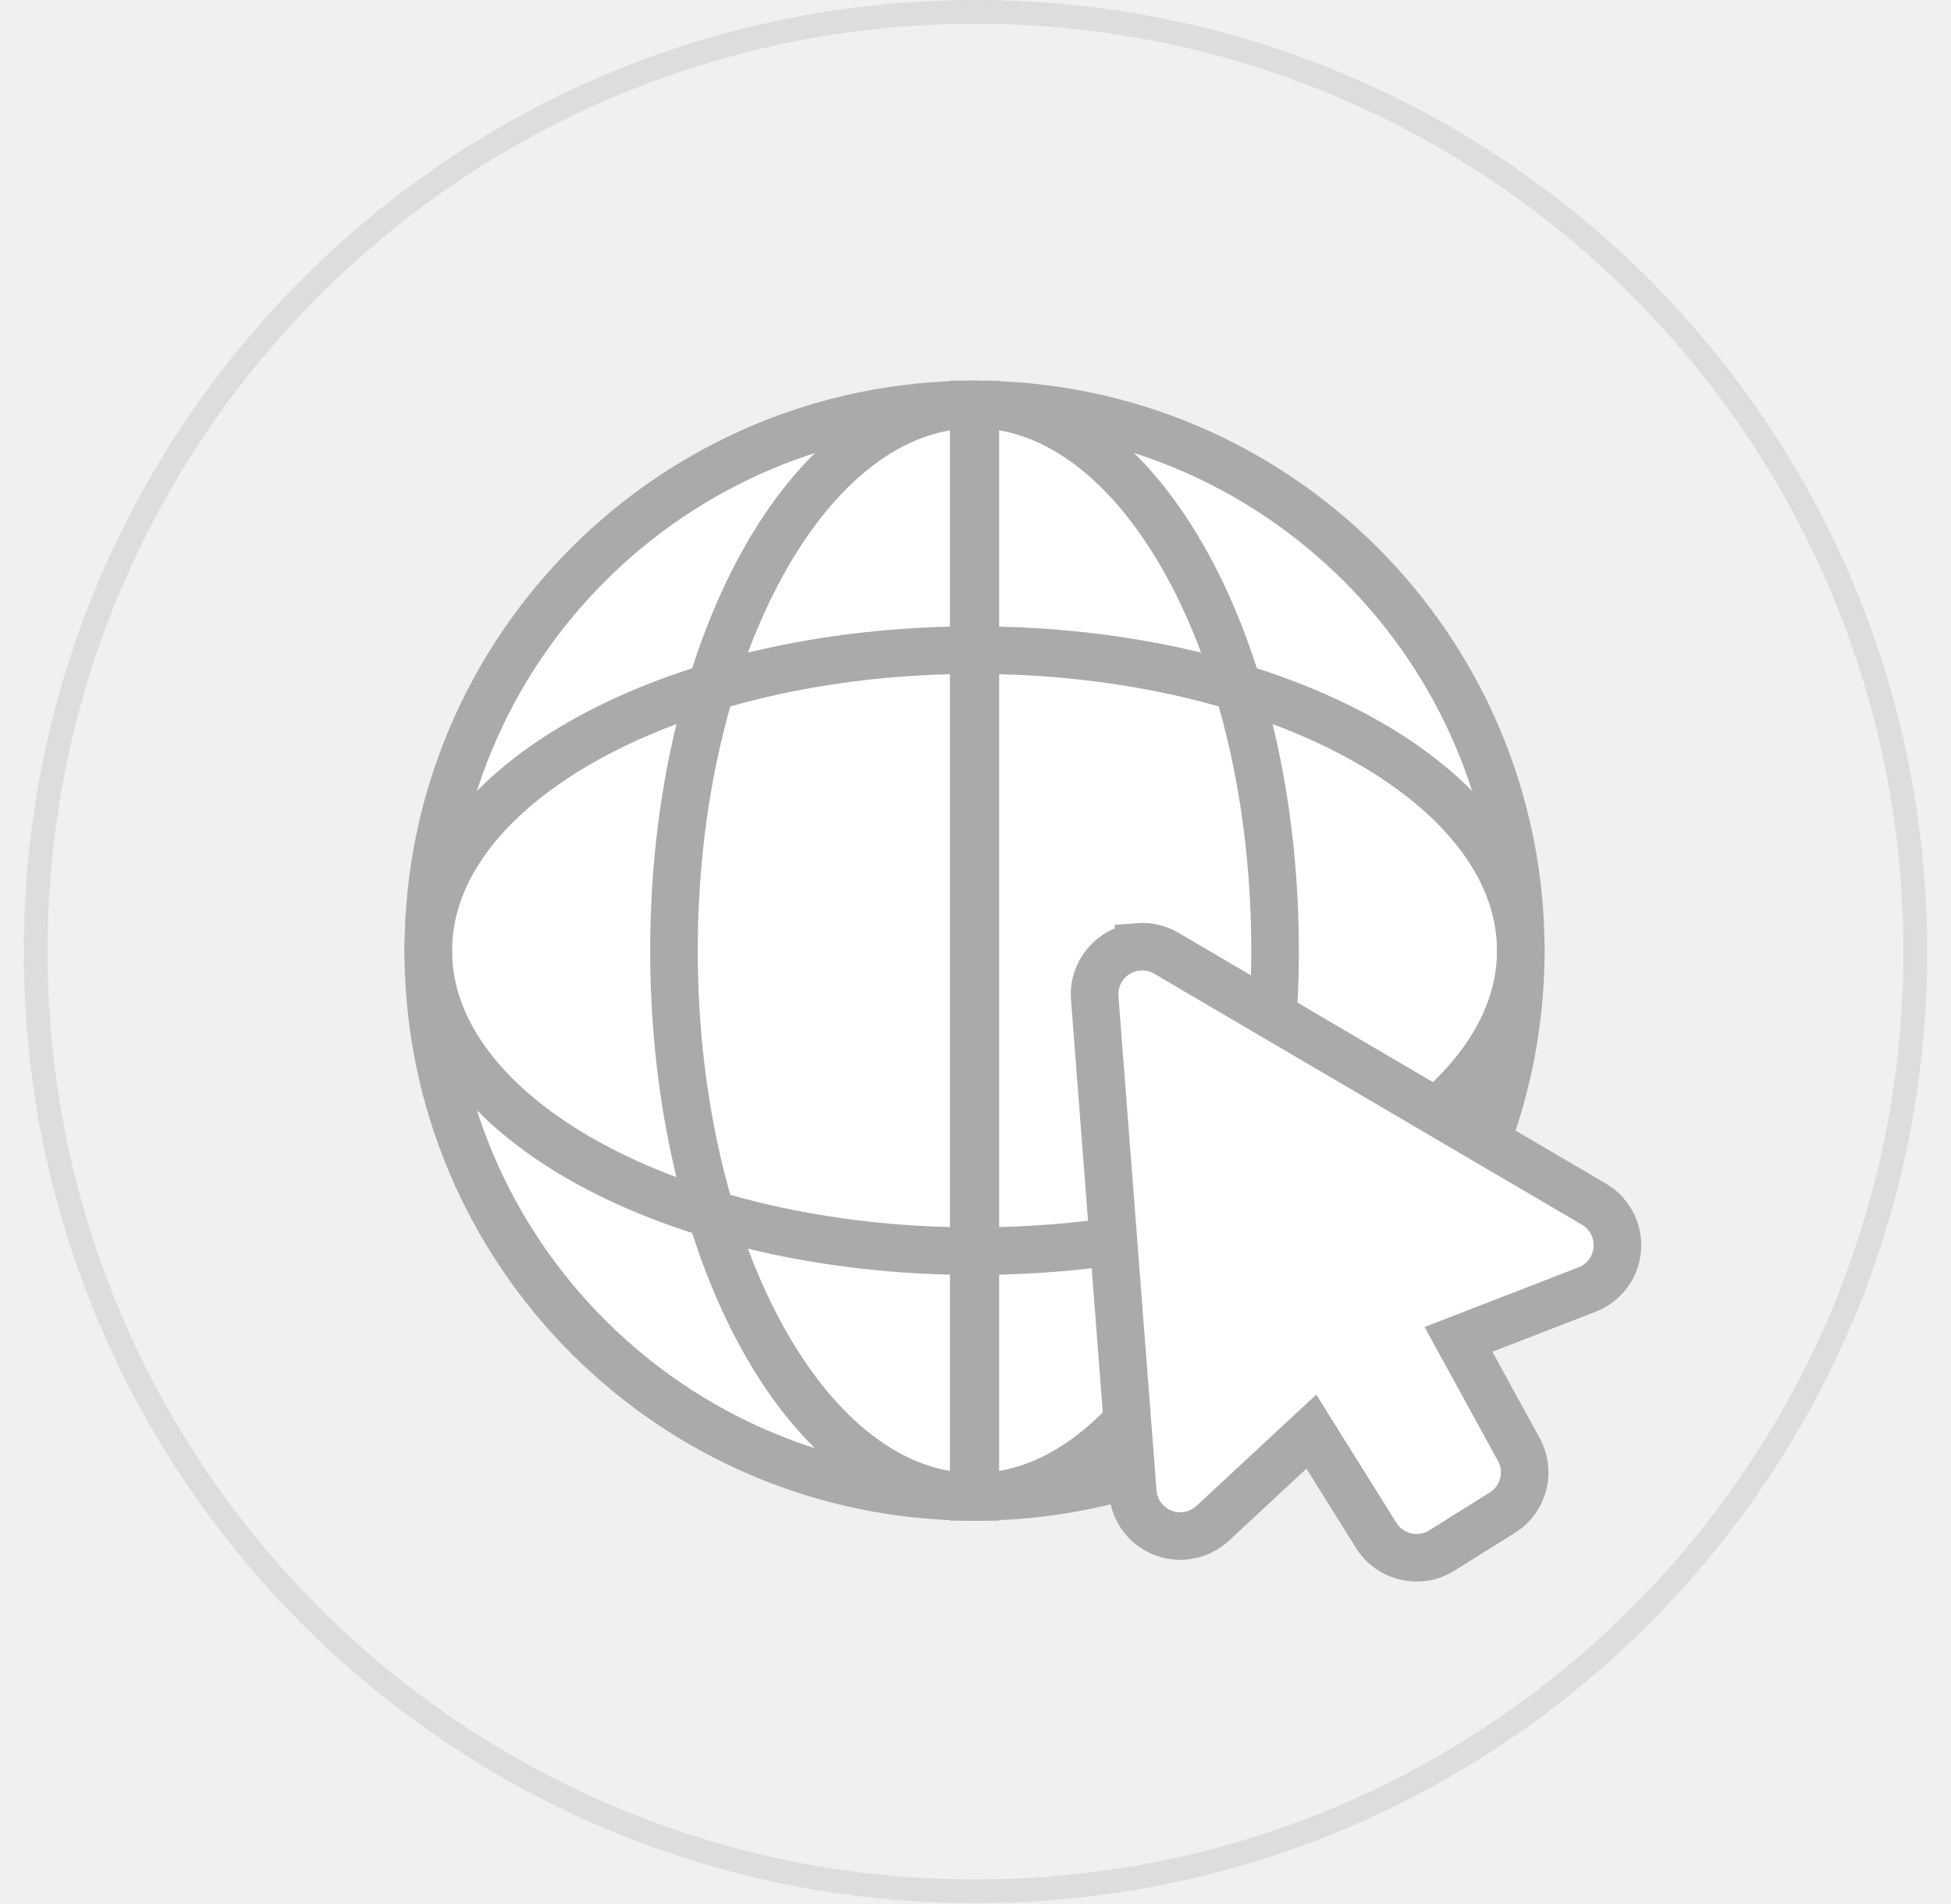
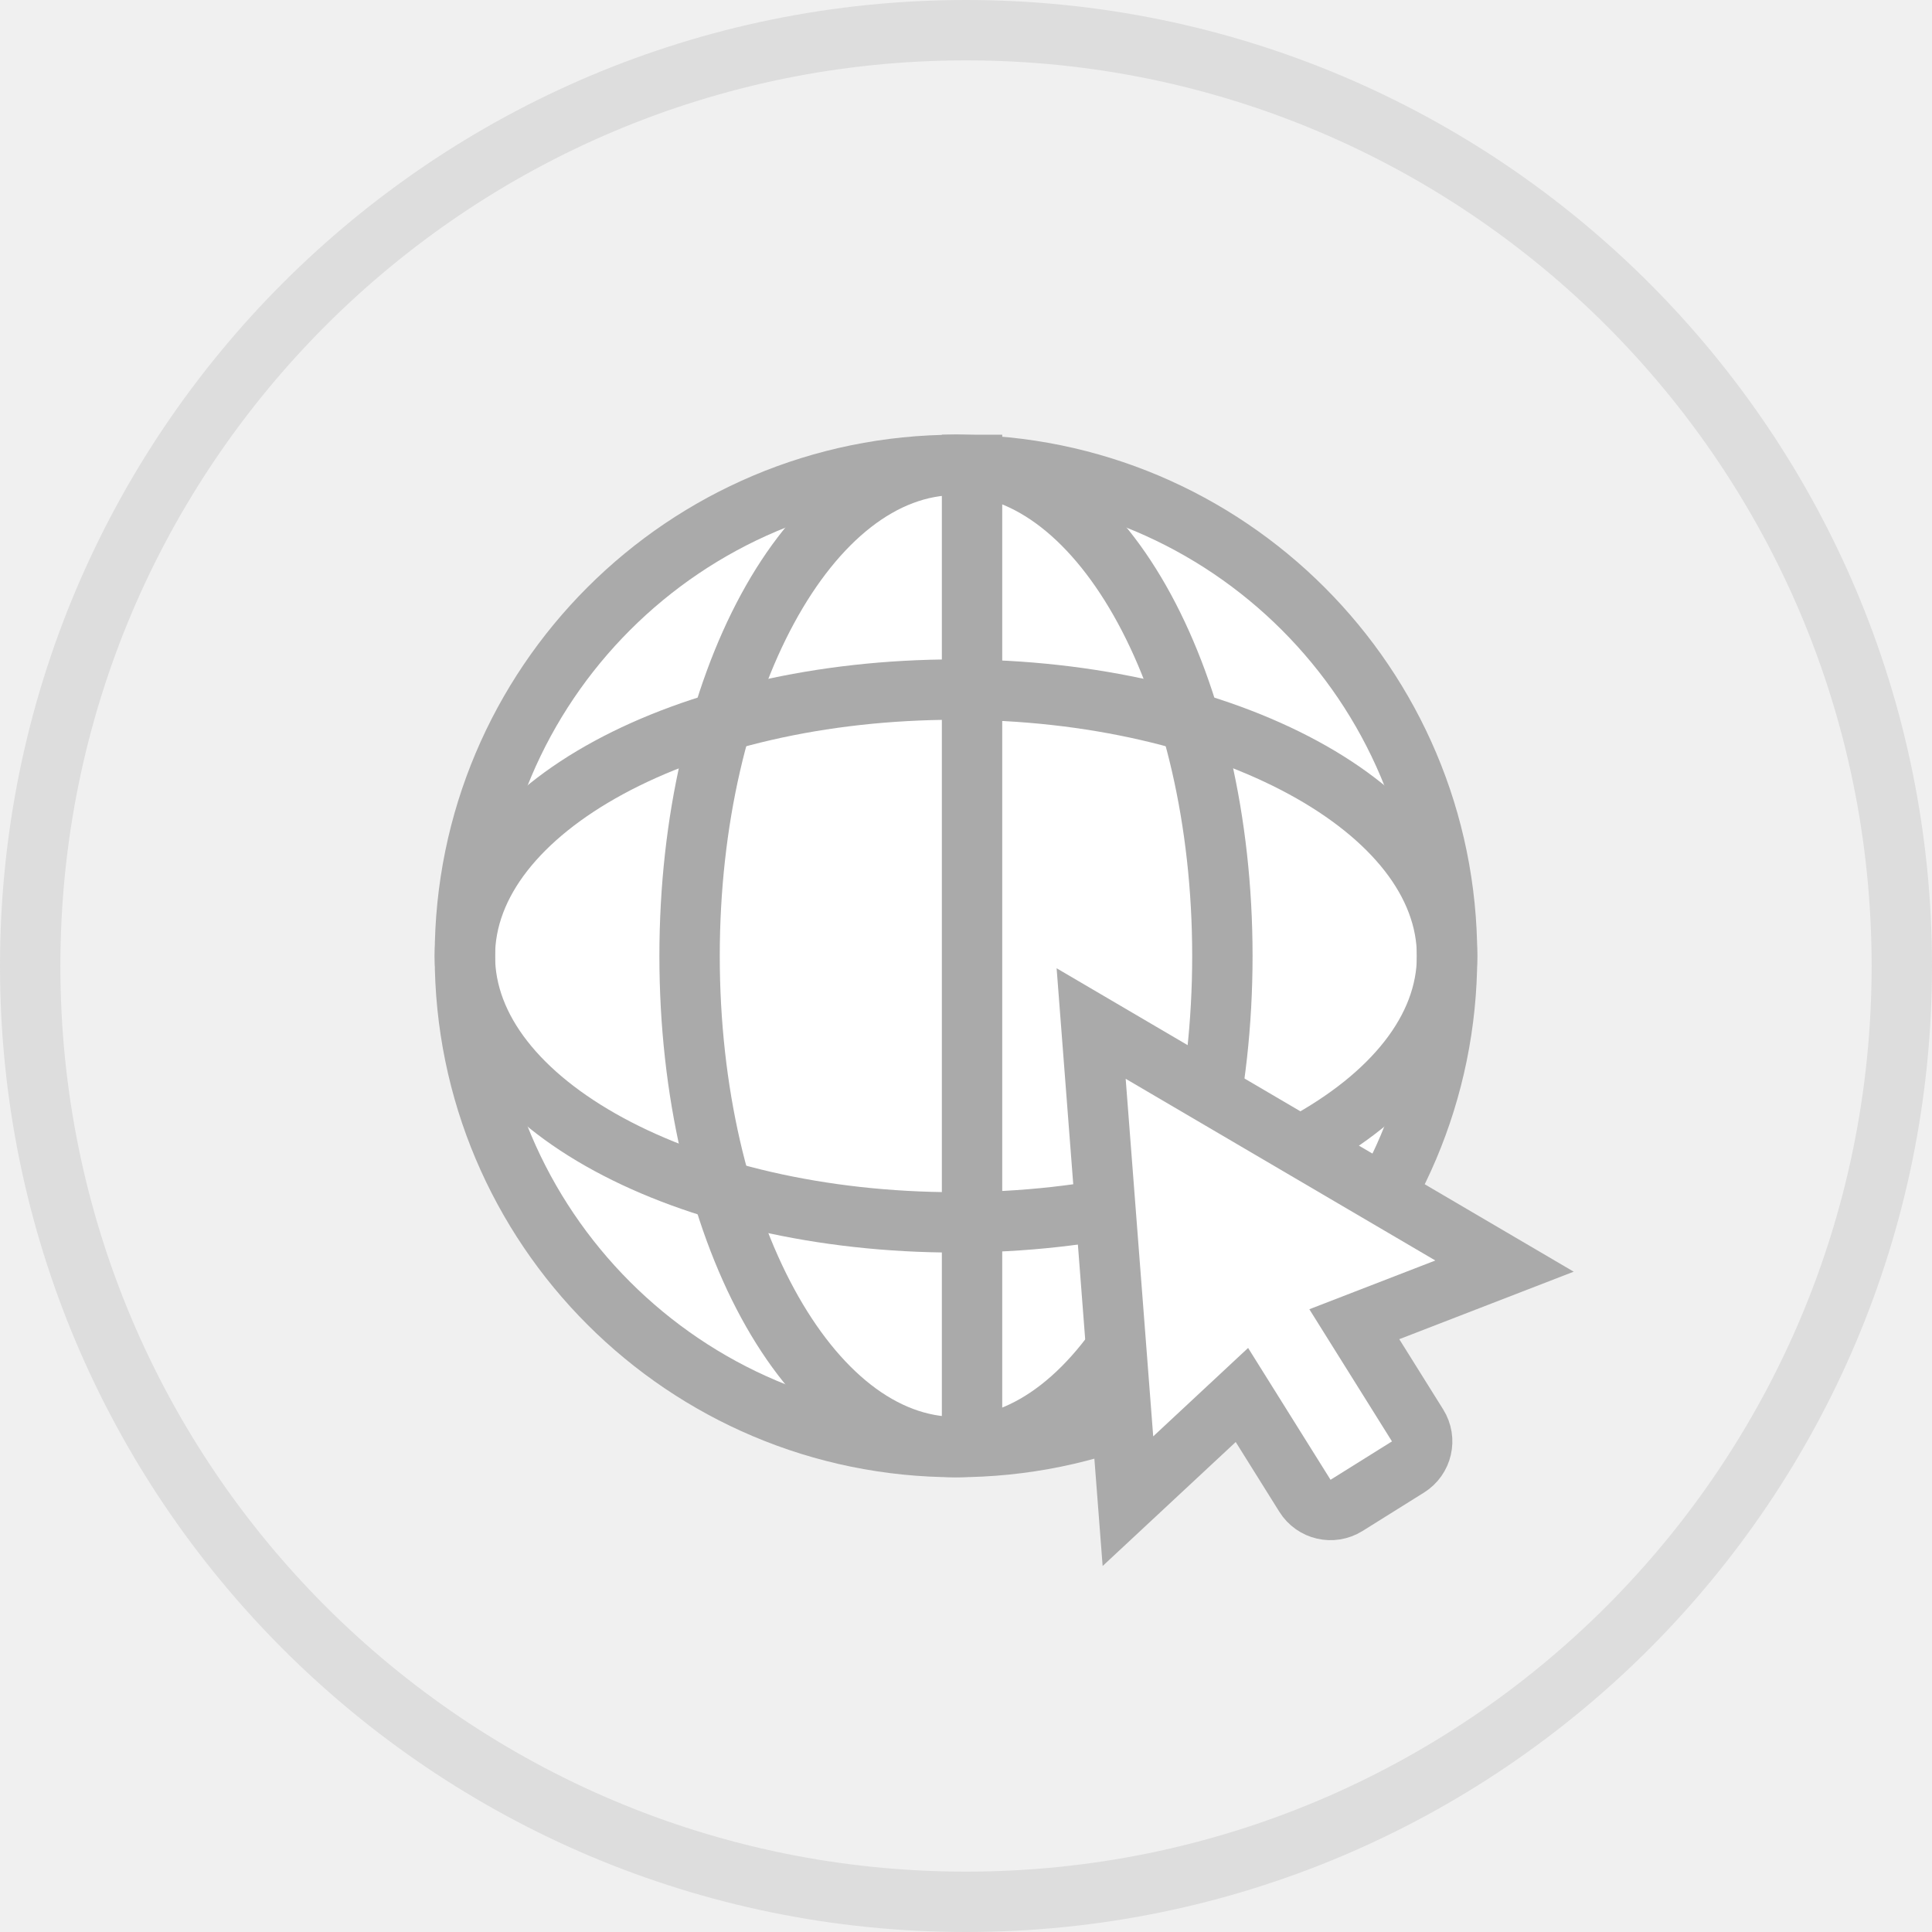
- <svg xmlns="http://www.w3.org/2000/svg" xmlns:xlink="http://www.w3.org/1999/xlink" width="82" height="80" viewBox="0 0 82 80">
+ <svg xmlns="http://www.w3.org/2000/svg" xmlns:xlink="http://www.w3.org/1999/xlink" width="80" height="80" viewBox="0 0 80 80">
  <defs>
-     <circle id="7hwtk8oa7a" cx="40" cy="40" r="40" />
+     <circle id="5efpvgt91a" cx="40" cy="40" r="40" />
  </defs>
  <g fill="none" fill-rule="evenodd">
    <g>
      <g>
        <g>
          <g>
            <g>
-               <g transform="translate(-919 -2747) translate(0 158) translate(620.5 1658) translate(155.5 931) translate(144)">
-                 <mask id="20smp758fb" fill="#fff">
-                   <use xlink:href="#7hwtk8oa7a" />
+               <g transform="translate(-1089 -2477) translate(0 629) translate(270 1253) translate(819 464) translate(0 131)">
+                 <mask id="ab8e5sfvlb" fill="#fff">
+                   <use xlink:href="#5efpvgt91a" />
                </mask>
-                 <circle cx="40" cy="40" r="39.5" stroke="#DDD" />
-                 <g mask="url(#20smp758fb)">
+                 <circle cx="40" cy="40" r="38.75" stroke="#DDD" stroke-width="2.5" />
+                 <g mask="url(#ab8e5sfvlb)">
                  <g>
-                     <g transform="translate(16 16)">
-                       <circle cx="23.959" cy="23.959" r="22.959" fill="#FFF" stroke="#AAA" stroke-width="2" />
-                       <ellipse cx="23.959" cy="23.959" fill="#FFF" stroke="#AAA" stroke-width="2" rx="22.959" ry="12.632" transform="rotate(90 23.959 23.959)" />
-                       <ellipse cx="23.959" cy="23.959" stroke="#AAA" stroke-width="2" rx="22.959" ry="12.632" />
-                       <path fill="#AAA" d="M22.925 0H24.994V47.918H22.925z" />
+                     <path d="M0 0H48V48H0z" transform="translate(16 16)" />
+                     <g transform="translate(16 16) translate(2 2)">
+                       <circle cx="21.585" cy="21.585" r="20.335" fill="#FFF" stroke="#AAA" stroke-width="2.5" />
+                       <ellipse cx="21.585" cy="21.585" stroke="#AAA" stroke-width="2.5" rx="20.335" ry="11.031" transform="rotate(90 21.585 21.585)" />
+                       <ellipse cx="21.585" cy="21.585" stroke="#AAA" stroke-width="2.5" rx="20.335" ry="11.031" />
+                       <path fill="#AAA" d="M21 0H23.5V43H21z" />
                    </g>
-                     <path fill="#FFF" stroke="#AAA" stroke-width="2" d="M30.852 23.799c-.551.042-1.032.304-1.365.693-.334.388-.518.904-.476 1.455l1.6 20.773c.034.451.221.878.53 1.21.377.404.882.617 1.393.635.512.018 1.03-.16 1.434-.536l4.148-3.852 2.726 4.361c.292.468.747.774 1.246.889.499.115 1.041.04 1.51-.253l2.544-1.59c.468-.292.774-.747.889-1.246.113-.488.043-1.02-.235-1.481l-2.497-4.559 5.404-2.093c.42-.163.774-.463 1.003-.852.28-.477.34-1.021.21-1.517-.129-.495-.447-.941-.923-1.22L32.017 24.067c-.352-.206-.758-.3-1.165-.269z" transform="translate(16 16)" />
+                     <path fill="#FFF" stroke="#AAA" stroke-width="2.5" d="M29.182 26.382l1.523 19.779 4.72-4.398 2.61 4.174c.182.293.467.484.778.556.312.072.651.025.944-.158l2.544-1.59c.293-.183.484-.467.556-.779.072-.311.025-.65-.158-.943l-2.62-4.19 6.22-2.407-17.117-10.044z" transform="translate(16 16)" />
                  </g>
                </g>
              </g>
            </g>
          </g>
        </g>
      </g>
    </g>
  </g>
</svg>
